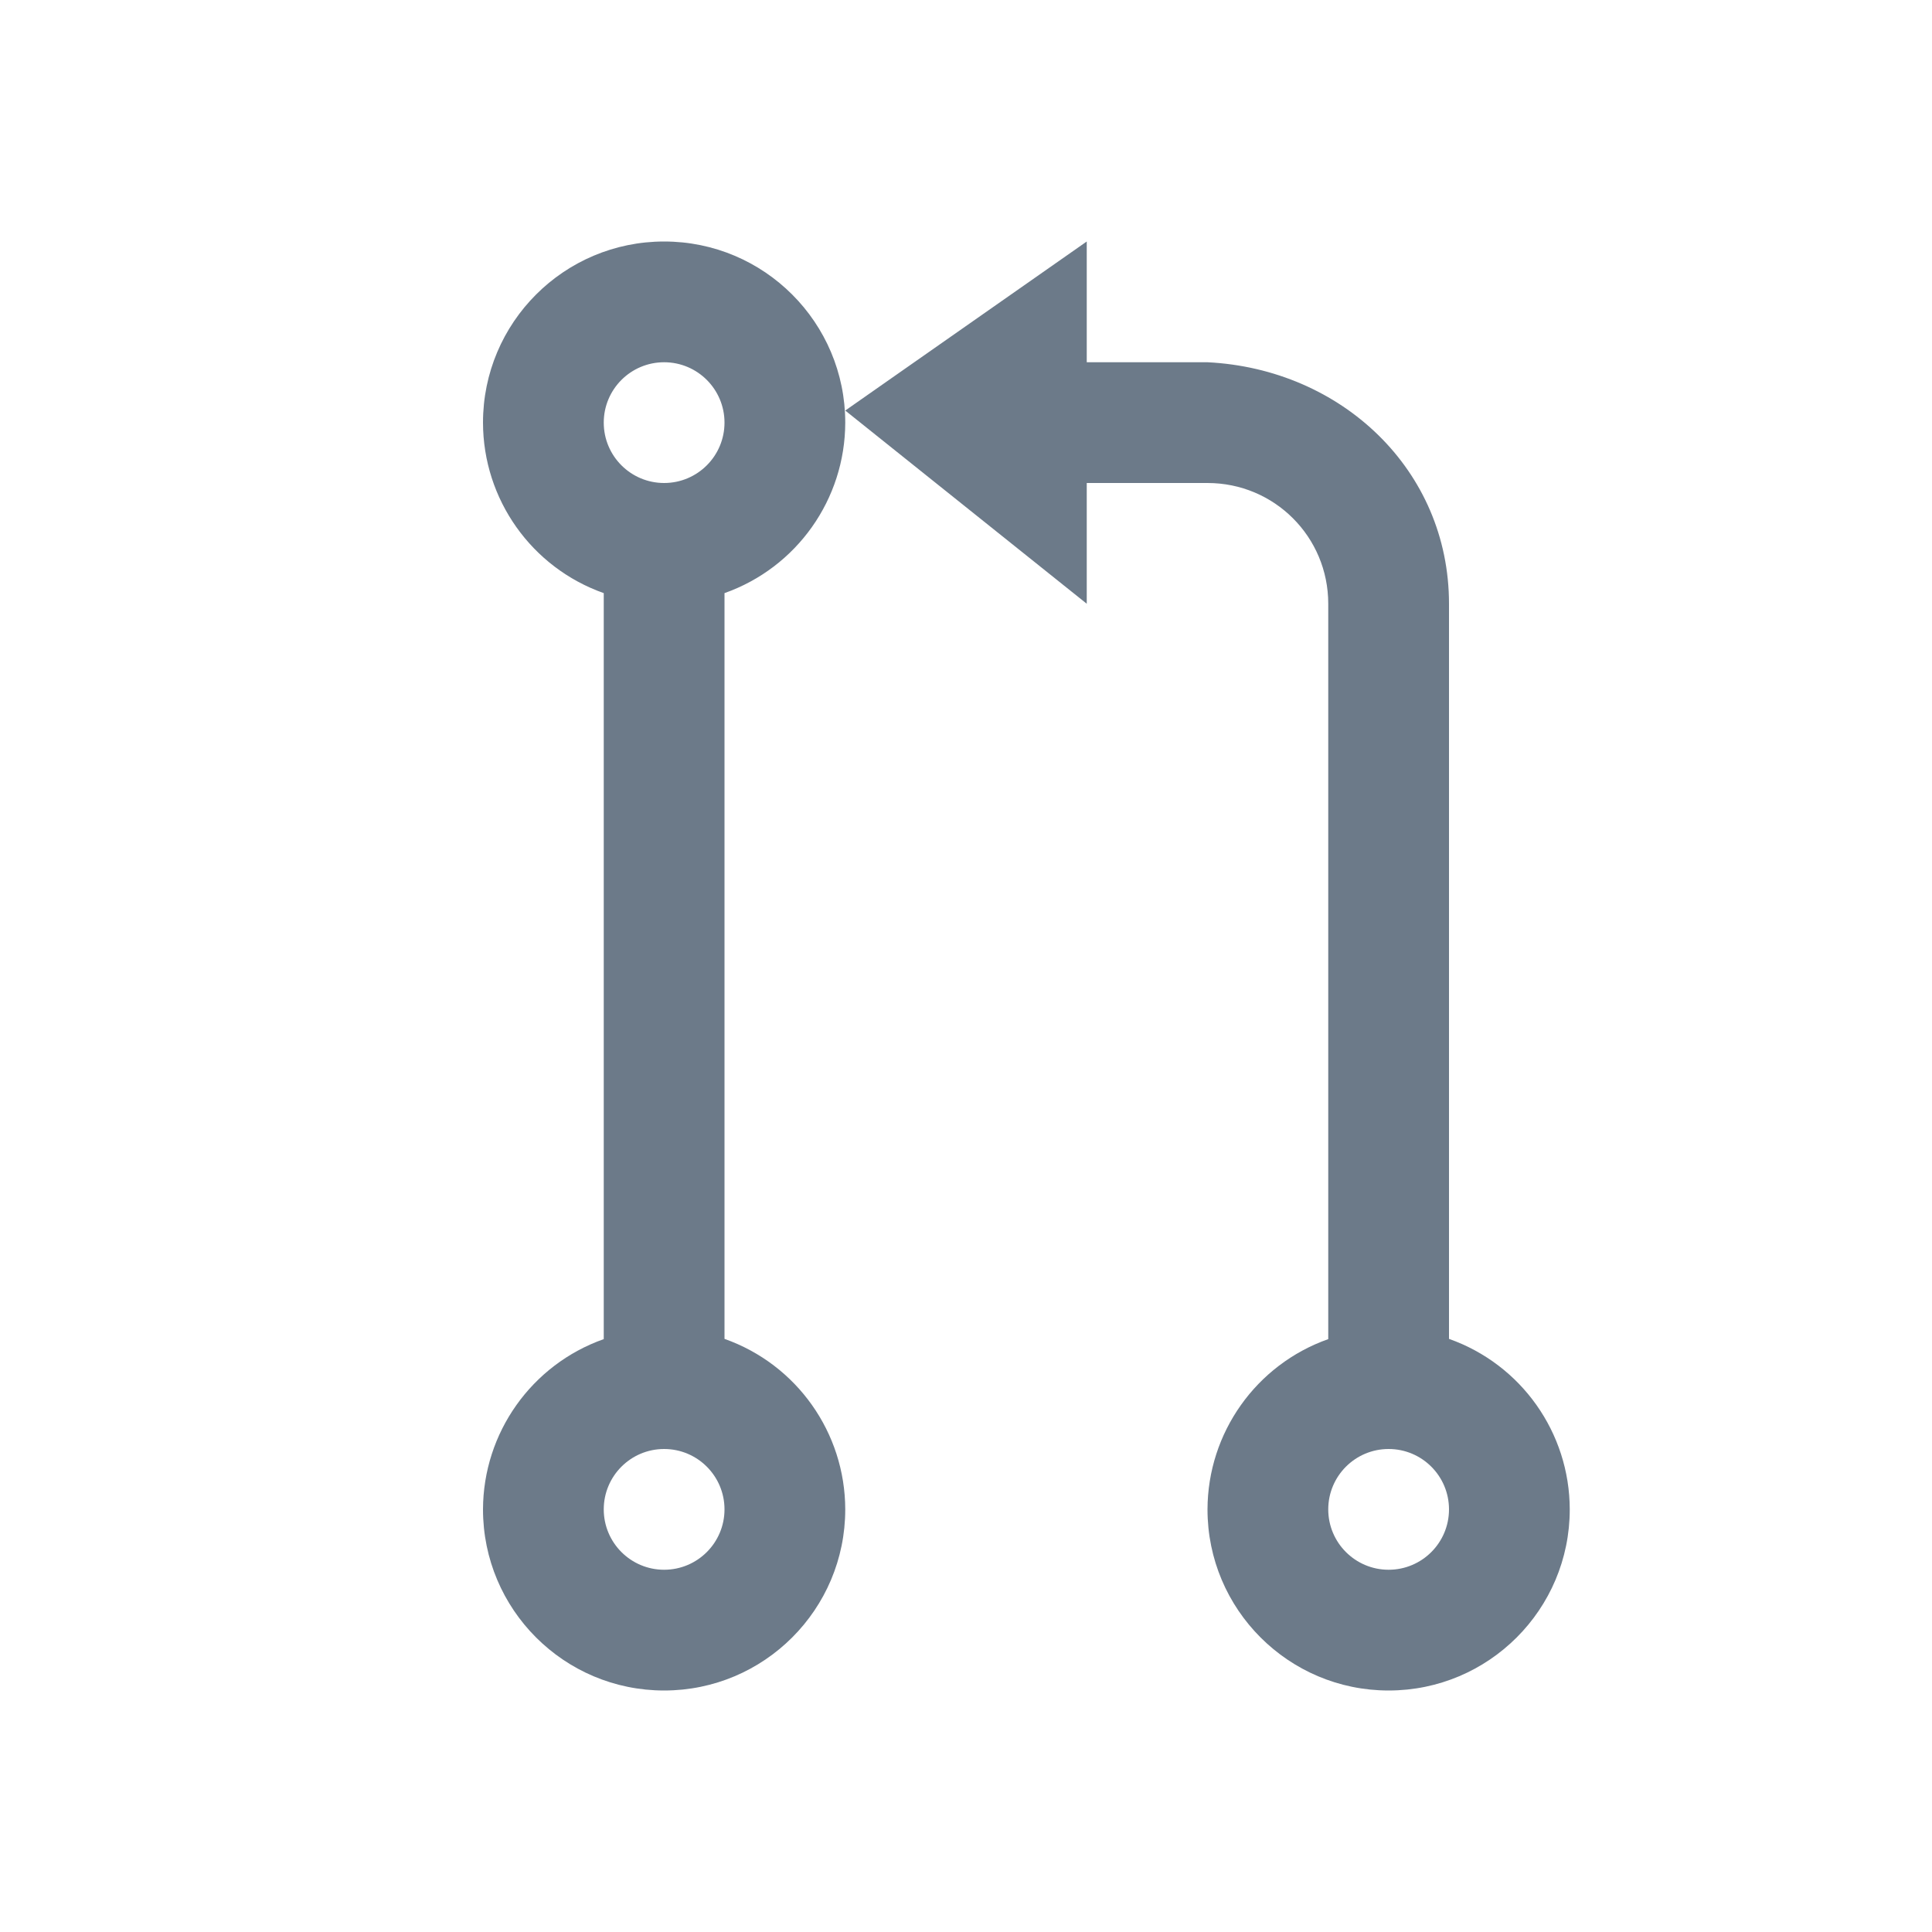
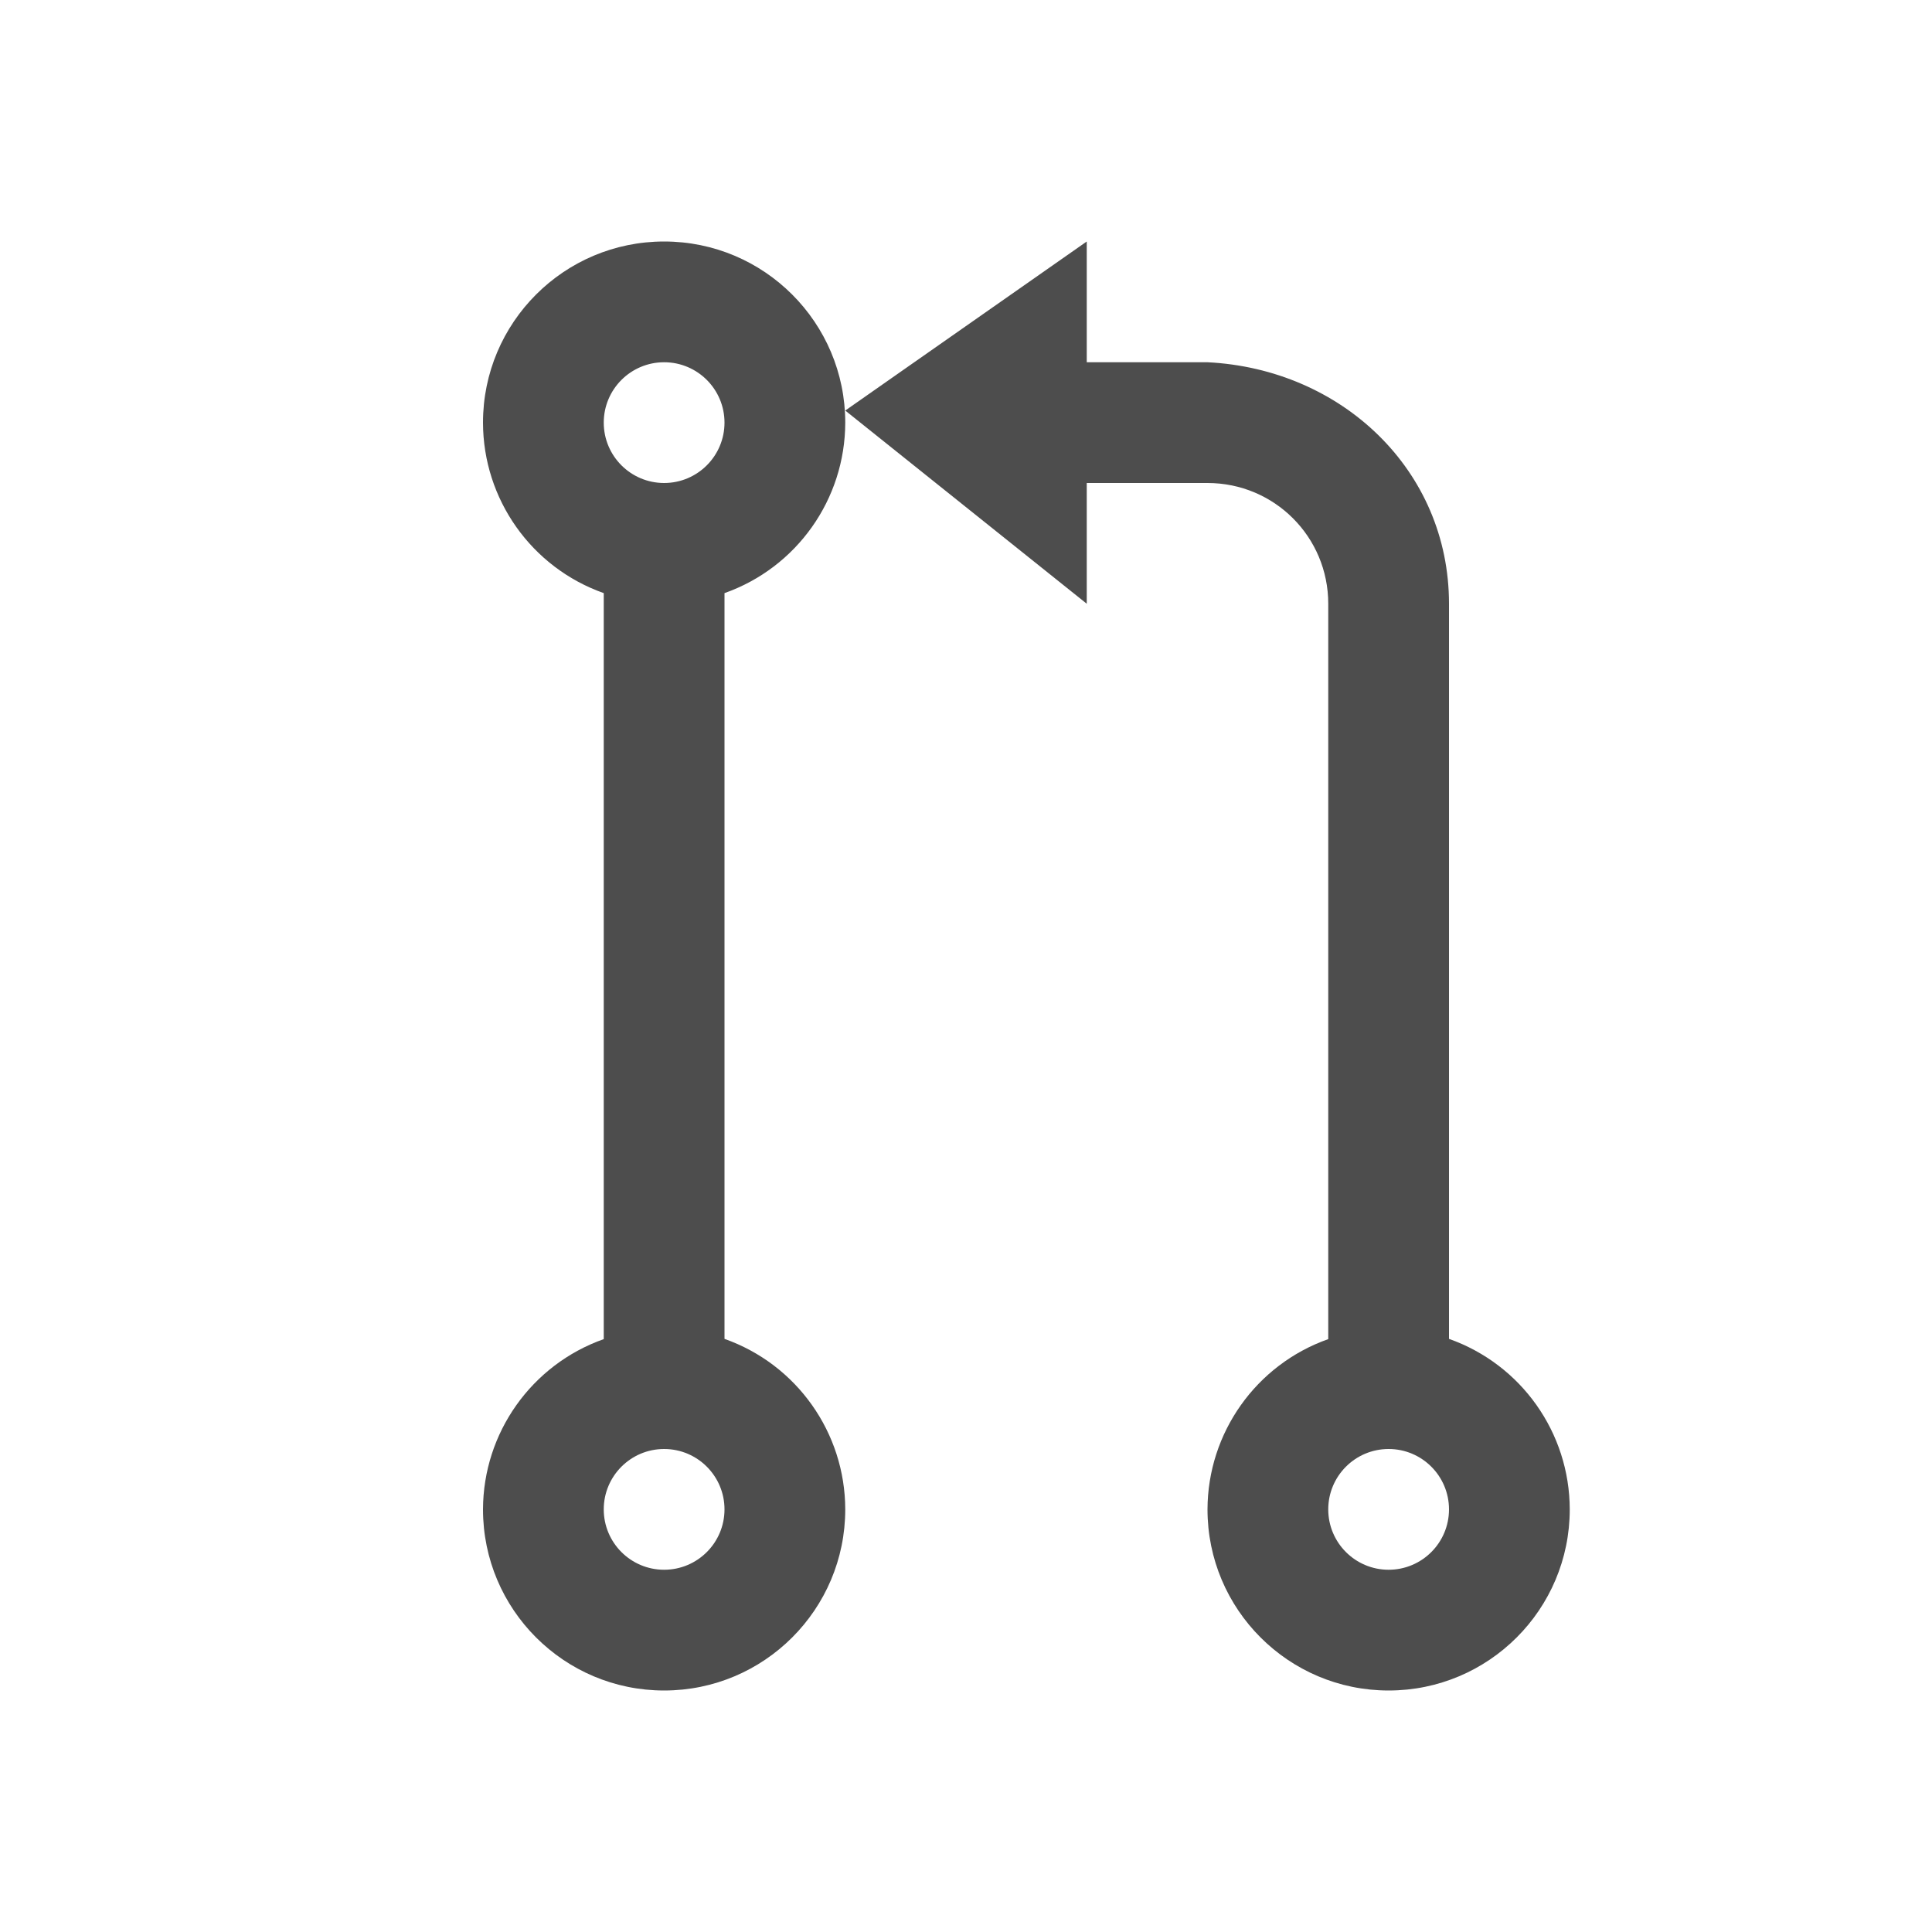
- <svg xmlns="http://www.w3.org/2000/svg" width="16" height="16" viewBox="0 0 16 16">
-   <path fill="#6c7a89" d="M5.5 2A1.5 1.5 0 0 0 4 3.5 1.5 1.5 0 0 0 5 4.912V11.09A1.5 1.5 0 0 0 4 12.5 1.5 1.5 0 0 0 5.5 14 1.5 1.5 0 0 0 7 12.5 1.5 1.5 0 0 0 6 11.088V4.912A1.5 1.5 0 0 0 7 3.5 1.5 1.5 0 0 0 5.5 2M9 2L7 3.4 9 5V4H10C10.554 4 11 4.446 11 5V11.09A1.5 1.5 0 0 0 10 12.5 1.5 1.5 0 0 0 11.5 14 1.5 1.5 0 0 0 13 12.5 1.5 1.5 0 0 0 12 11.088V5C12 3.892 11.11 3.055 10 3H9zM5.5 3A.5 .5 0 0 1 6 3.5 .5 .5 0 0 1 5.5 4 .5 .5 0 0 1 5 3.5 .5 .5 0 0 1 5.5 3M5.5 12A.5 .5 0 0 1 6 12.5 .5 .5 0 0 1 5.5 13 .5 .5 0 0 1 5 12.5 .5 .5 0 0 1 5.5 12M11.5 12A.5 .5 0 0 1 12 12.5 .5 .5 0 0 1 11.5 13 .5 .5 0 0 1 11 12.5 .5 .5 0 0 1 11.5 12" />
+ <svg xmlns="http://www.w3.org/2000/svg" viewBox="0 0 16 16">
+   <defs id="defs3051">
+     <style type="text/css" id="current-color-scheme">
+       .ColorScheme-Text {
+         color:#4d4d4d;
+       }
+       </style>
+   </defs>
+   <path style="fill:currentColor;fill-opacity:1;stroke:none" d="M5.5 2A1.5 1.5 0 0 0 4 3.5 1.5 1.5 0 0 0 5 4.912V11.09A1.5 1.5 0 0 0 4 12.5 1.5 1.5 0 0 0 5.5 14 1.5 1.5 0 0 0 7 12.5 1.5 1.5 0 0 0 6 11.088V4.912A1.5 1.5 0 0 0 7 3.5 1.5 1.5 0 0 0 5.5 2M9 2L7 3.4 9 5V4H10C10.554 4 11 4.446 11 5V11.09A1.5 1.5 0 0 0 10 12.5 1.5 1.5 0 0 0 11.5 14 1.5 1.5 0 0 0 13 12.5 1.5 1.5 0 0 0 12 11.088V5C12 3.892 11.11 3.055 10 3H9zM5.5 3A.5 .5 0 0 1 6 3.5 .5 .5 0 0 1 5.5 4 .5 .5 0 0 1 5 3.5 .5 .5 0 0 1 5.5 3M5.5 12A.5 .5 0 0 1 6 12.5 .5 .5 0 0 1 5.5 13 .5 .5 0 0 1 5 12.5 .5 .5 0 0 1 5.5 12M11.5 12A.5 .5 0 0 1 12 12.5 .5 .5 0 0 1 11.5 13 .5 .5 0 0 1 11 12.5 .5 .5 0 0 1 11.5 12" class="ColorScheme-Text" />
</svg>
